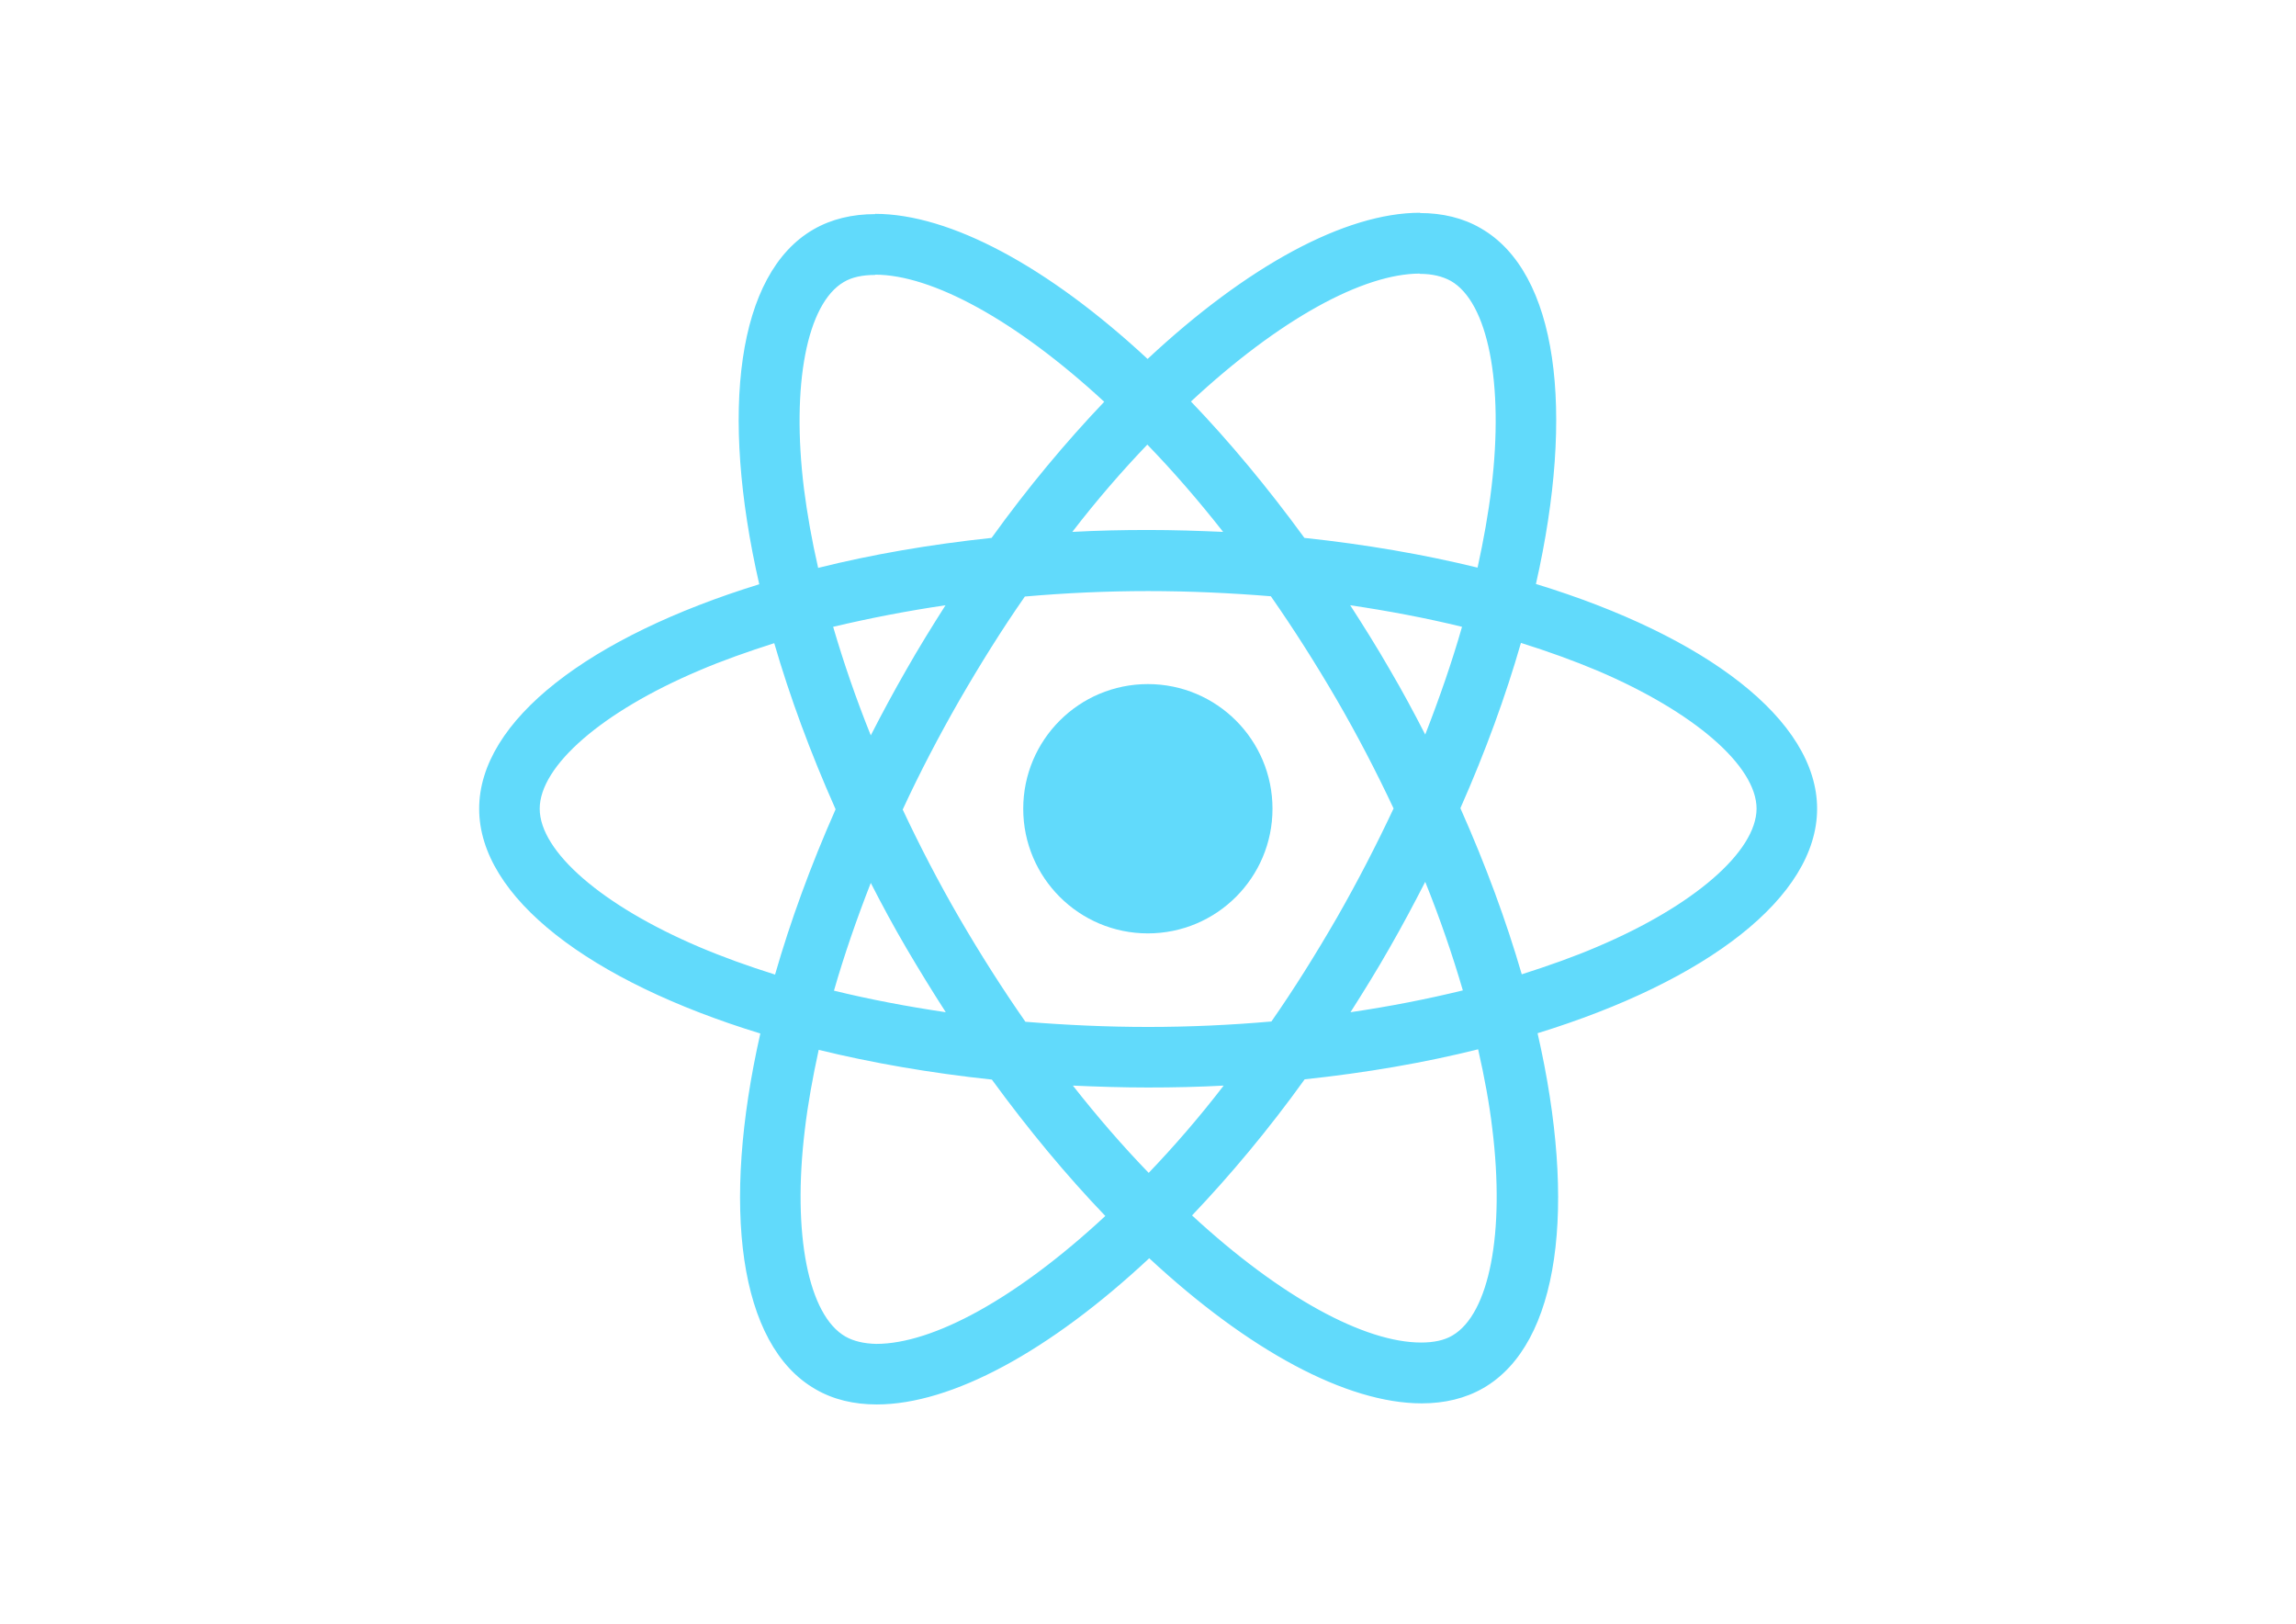
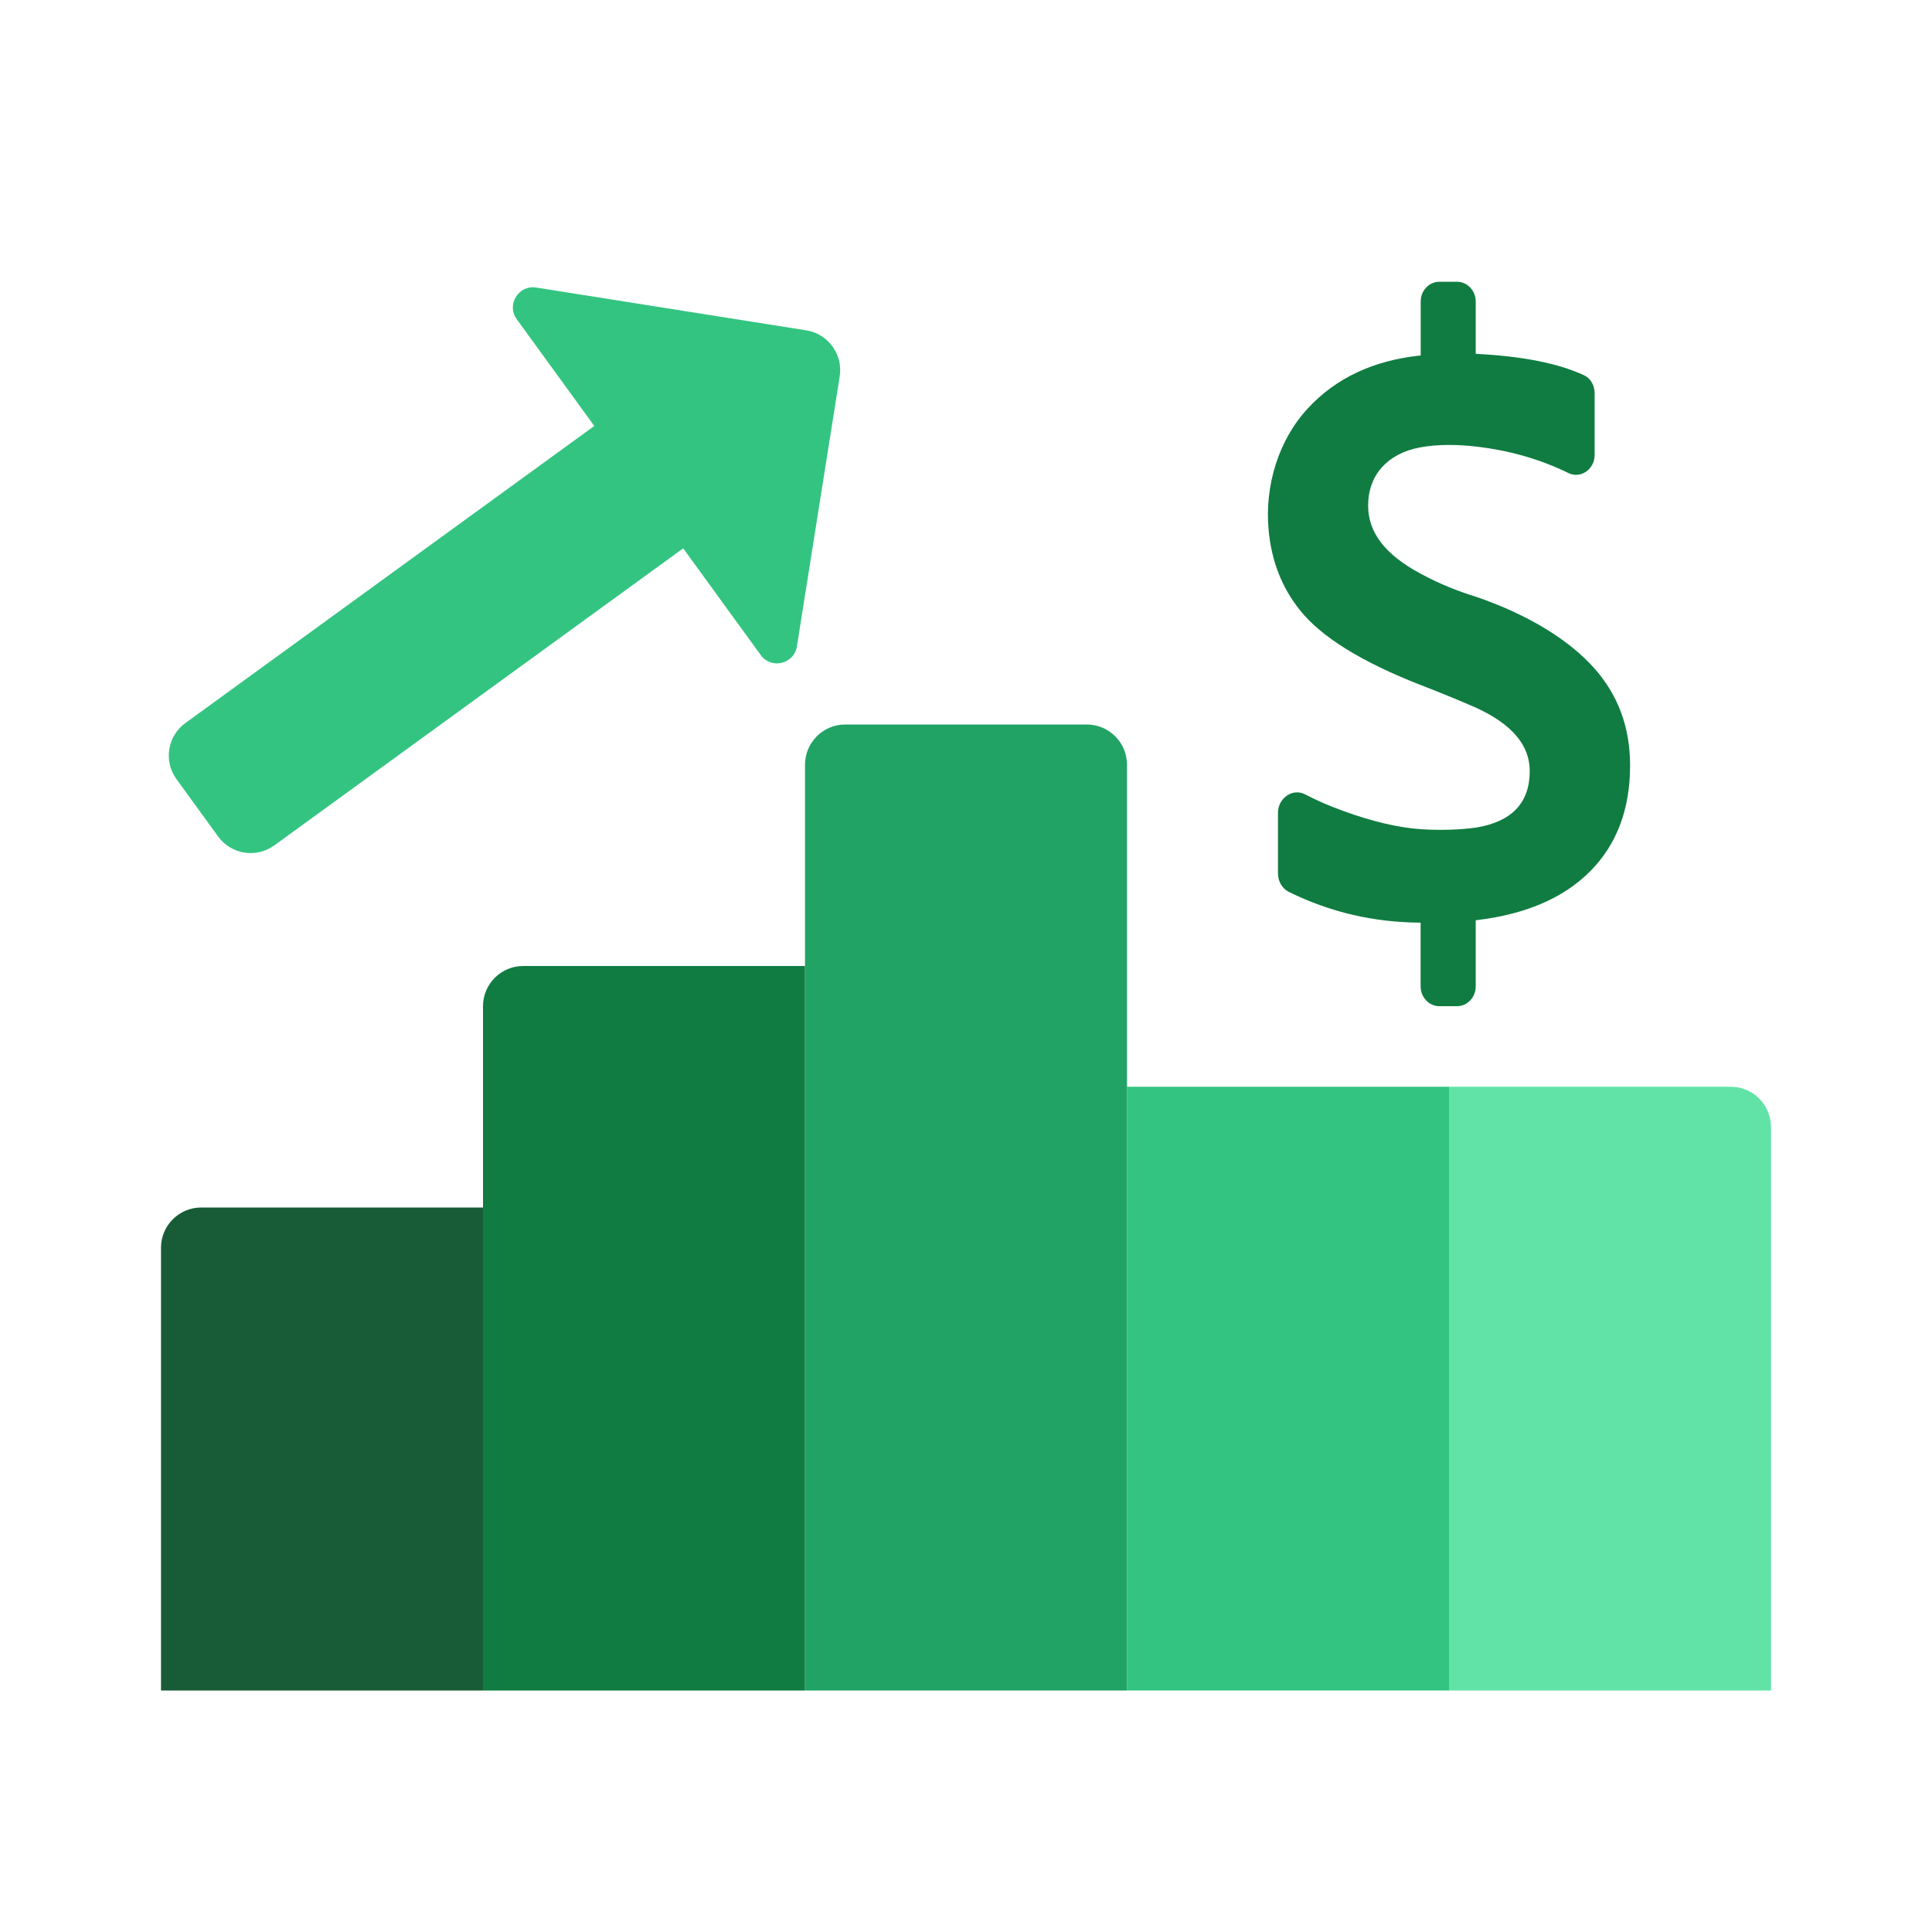
- <svg xmlns="http://www.w3.org/2000/svg" viewBox="0 0 841.9 595.3">
-   <g fill="#61DAFB">
-     <path d="M666.3 296.5c0-32.5-40.7-63.3-103.1-82.4 14.4-63.6 8-114.2-20.2-130.4-6.5-3.8-14.1-5.6-22.4-5.6v22.3c4.6 0 8.3.9 11.4 2.6 13.6 7.8 19.5 37.5 14.9 75.7-1.1 9.4-2.9 19.3-5.1 29.4-19.6-4.8-41-8.5-63.5-10.9-13.5-18.5-27.5-35.3-41.6-50 32.6-30.3 63.2-46.9 84-46.9V78c-27.5 0-63.5 19.6-99.9 53.6-36.4-33.8-72.4-53.2-99.9-53.2v22.3c20.7 0 51.4 16.5 84 46.6-14 14.7-28 31.4-41.3 49.9-22.6 2.4-44 6.1-63.6 11-2.3-10-4-19.7-5.2-29-4.7-38.2 1.1-67.9 14.6-75.8 3-1.8 6.9-2.6 11.5-2.6V78.5c-8.4 0-16 1.8-22.6 5.6-28.1 16.2-34.4 66.7-19.9 130.1-62.2 19.2-102.7 49.9-102.7 82.3 0 32.5 40.7 63.3 103.1 82.4-14.4 63.6-8 114.2 20.2 130.4 6.5 3.8 14.1 5.6 22.5 5.6 27.5 0 63.5-19.6 99.9-53.6 36.4 33.8 72.4 53.2 99.9 53.2 8.4 0 16-1.8 22.6-5.6 28.1-16.2 34.4-66.7 19.9-130.1 62-19.1 102.5-49.9 102.5-82.3zm-130.2-66.7c-3.7 12.9-8.3 26.2-13.5 39.5-4.1-8-8.4-16-13.1-24-4.6-8-9.5-15.8-14.4-23.4 14.2 2.1 27.9 4.7 41 7.9zm-45.8 106.5c-7.8 13.5-15.8 26.3-24.1 38.2-14.9 1.3-30 2-45.2 2-15.1 0-30.2-.7-45-1.9-8.3-11.9-16.4-24.6-24.2-38-7.6-13.1-14.5-26.4-20.8-39.8 6.2-13.4 13.2-26.8 20.7-39.9 7.8-13.5 15.8-26.3 24.1-38.2 14.9-1.3 30-2 45.2-2 15.1 0 30.2.7 45 1.9 8.3 11.9 16.4 24.6 24.2 38 7.6 13.1 14.5 26.4 20.8 39.8-6.3 13.4-13.2 26.8-20.7 39.9zm32.3-13c5.4 13.4 10 26.8 13.8 39.8-13.1 3.2-26.9 5.9-41.2 8 4.9-7.7 9.8-15.6 14.4-23.7 4.6-8 8.9-16.1 13-24.1zM421.2 430c-9.3-9.6-18.6-20.3-27.8-32 9 .4 18.2.7 27.5.7 9.4 0 18.7-.2 27.8-.7-9 11.7-18.3 22.4-27.5 32zm-74.4-58.9c-14.2-2.1-27.9-4.7-41-7.9 3.7-12.9 8.3-26.2 13.5-39.5 4.1 8 8.4 16 13.1 24 4.7 8 9.5 15.8 14.4 23.4zM420.7 163c9.3 9.6 18.6 20.3 27.8 32-9-.4-18.2-.7-27.5-.7-9.4 0-18.7.2-27.8.7 9-11.7 18.3-22.4 27.5-32zm-74 58.9c-4.9 7.7-9.8 15.6-14.4 23.7-4.6 8-8.9 16-13 24-5.4-13.4-10-26.8-13.8-39.8 13.1-3.1 26.9-5.8 41.2-7.9zm-90.5 125.2c-35.4-15.1-58.3-34.9-58.3-50.6 0-15.7 22.9-35.6 58.3-50.6 8.6-3.7 18-7 27.7-10.1 5.7 19.6 13.2 40 22.5 60.9-9.2 20.8-16.6 41.1-22.2 60.6-9.9-3.1-19.3-6.5-28-10.2zM310 490c-13.6-7.8-19.5-37.5-14.9-75.7 1.1-9.4 2.9-19.3 5.1-29.4 19.6 4.8 41 8.5 63.5 10.9 13.5 18.5 27.5 35.3 41.6 50-32.6 30.3-63.2 46.9-84 46.9-4.5-.1-8.3-1-11.3-2.7zm237.2-76.2c4.7 38.2-1.1 67.9-14.6 75.8-3 1.8-6.9 2.6-11.5 2.6-20.7 0-51.4-16.5-84-46.6 14-14.7 28-31.4 41.3-49.9 22.6-2.4 44-6.1 63.6-11 2.3 10.1 4.1 19.8 5.2 29.1zm38.5-66.7c-8.6 3.7-18 7-27.7 10.1-5.7-19.6-13.2-40-22.5-60.9 9.2-20.8 16.6-41.1 22.2-60.6 9.9 3.1 19.3 6.5 28.1 10.2 35.4 15.1 58.3 34.9 58.3 50.6-.1 15.7-23 35.6-58.4 50.6zM320.8 78.4z" />
-     <circle cx="420.9" cy="296.5" r="45.7" />
-     <path d="M520.5 78.1z" />
-   </g>
+ <svg xmlns="http://www.w3.org/2000/svg" viewBox="0 0 48 48" width="500" height="500">
+   <path fill="#61e3a7" d="M44,28v14h-8V27h7C43.552,27,44,27.448,44,28z" />
+   <path fill="#33c481" d="M36,27v15h-8V27H36z" />
+   <path fill="#21a366" d="M28,19v23h-8V19c0-0.552,0.448-1,1-1h6C27.552,18,28,18.448,28,19z" />
+   <path fill="#107c42" d="M20,24v18h-8V25c0-0.552,0.448-1,1-1H20z" />
+   <path fill="#185c37" d="M12,30v12H4V31c0-0.552,0.448-1,1-1H12z" />
+   <path fill="#33c481" d="M4.607,17.963l12.02-8.733l2.209,3.04l-12.02,8.733c-0.447,0.325-1.073,0.226-1.397-0.221L4.386,19.36C4.06,18.914,4.159,18.288,4.607,17.963z" />
+   <path fill="#33c481" d="M19.799,16.06l1.063-6.709c0.086-0.545-0.286-1.058-0.831-1.144l-6.709-1.063c-0.44-0.07-0.745,0.428-0.483,0.788l6.062,8.344C19.162,16.635,19.729,16.499,19.799,16.06z" />
+   <path fill="#107c42" d="M36.665,20.562c0.894-0.144,1.341-0.613,1.341-1.407c0-0.643-0.447-1.168-1.341-1.575c-0.386-0.167-0.846-0.36-1.369-0.561c-1.463-0.571-2.462-1.189-2.996-1.855c-0.451-0.561-0.711-1.226-0.782-1.995c-0.101-1.102,0.245-2.241,0.983-3.032c0.698-0.75,1.63-1.185,2.796-1.306v-1.34C35.295,7.22,35.505,7,35.763,7h0.433c0.258,0,0.468,0.22,0.468,0.491v1.3c1.153,0.057,2.051,0.235,2.693,0.533c0.165,0.077,0.261,0.256,0.261,0.446v1.536c0,0.353-0.347,0.596-0.652,0.446c-0.704-0.344-1.471-0.564-2.302-0.658c-0.425-0.049-0.936-0.064-1.401,0.025c-0.791,0.155-1.271,0.68-1.272,1.441c-0.001,0.676,0.428,1.223,1.304,1.693c0.482,0.262,0.951,0.443,1.369,0.571c1.372,0.47,2.35,1.111,2.944,1.777c0.594,0.666,0.891,1.471,0.891,2.416c0,1.089-0.331,1.967-0.994,2.632c-0.663,0.666-1.61,1.071-2.841,1.215v1.644c0,0.271-0.21,0.491-0.468,0.491h-0.433c-0.258,0-0.468-0.22-0.468-0.491v-1.585c-1.166-0.006-2.257-0.261-3.275-0.765c-0.165-0.082-0.269-0.263-0.269-0.455v-1.509c0-0.366,0.366-0.622,0.677-0.457c0.27,0.143,0.585,0.28,0.945,0.411c0.719,0.262,1.36,0.413,1.922,0.453C35.775,20.631,36.233,20.62,36.665,20.562z" />
</svg>
